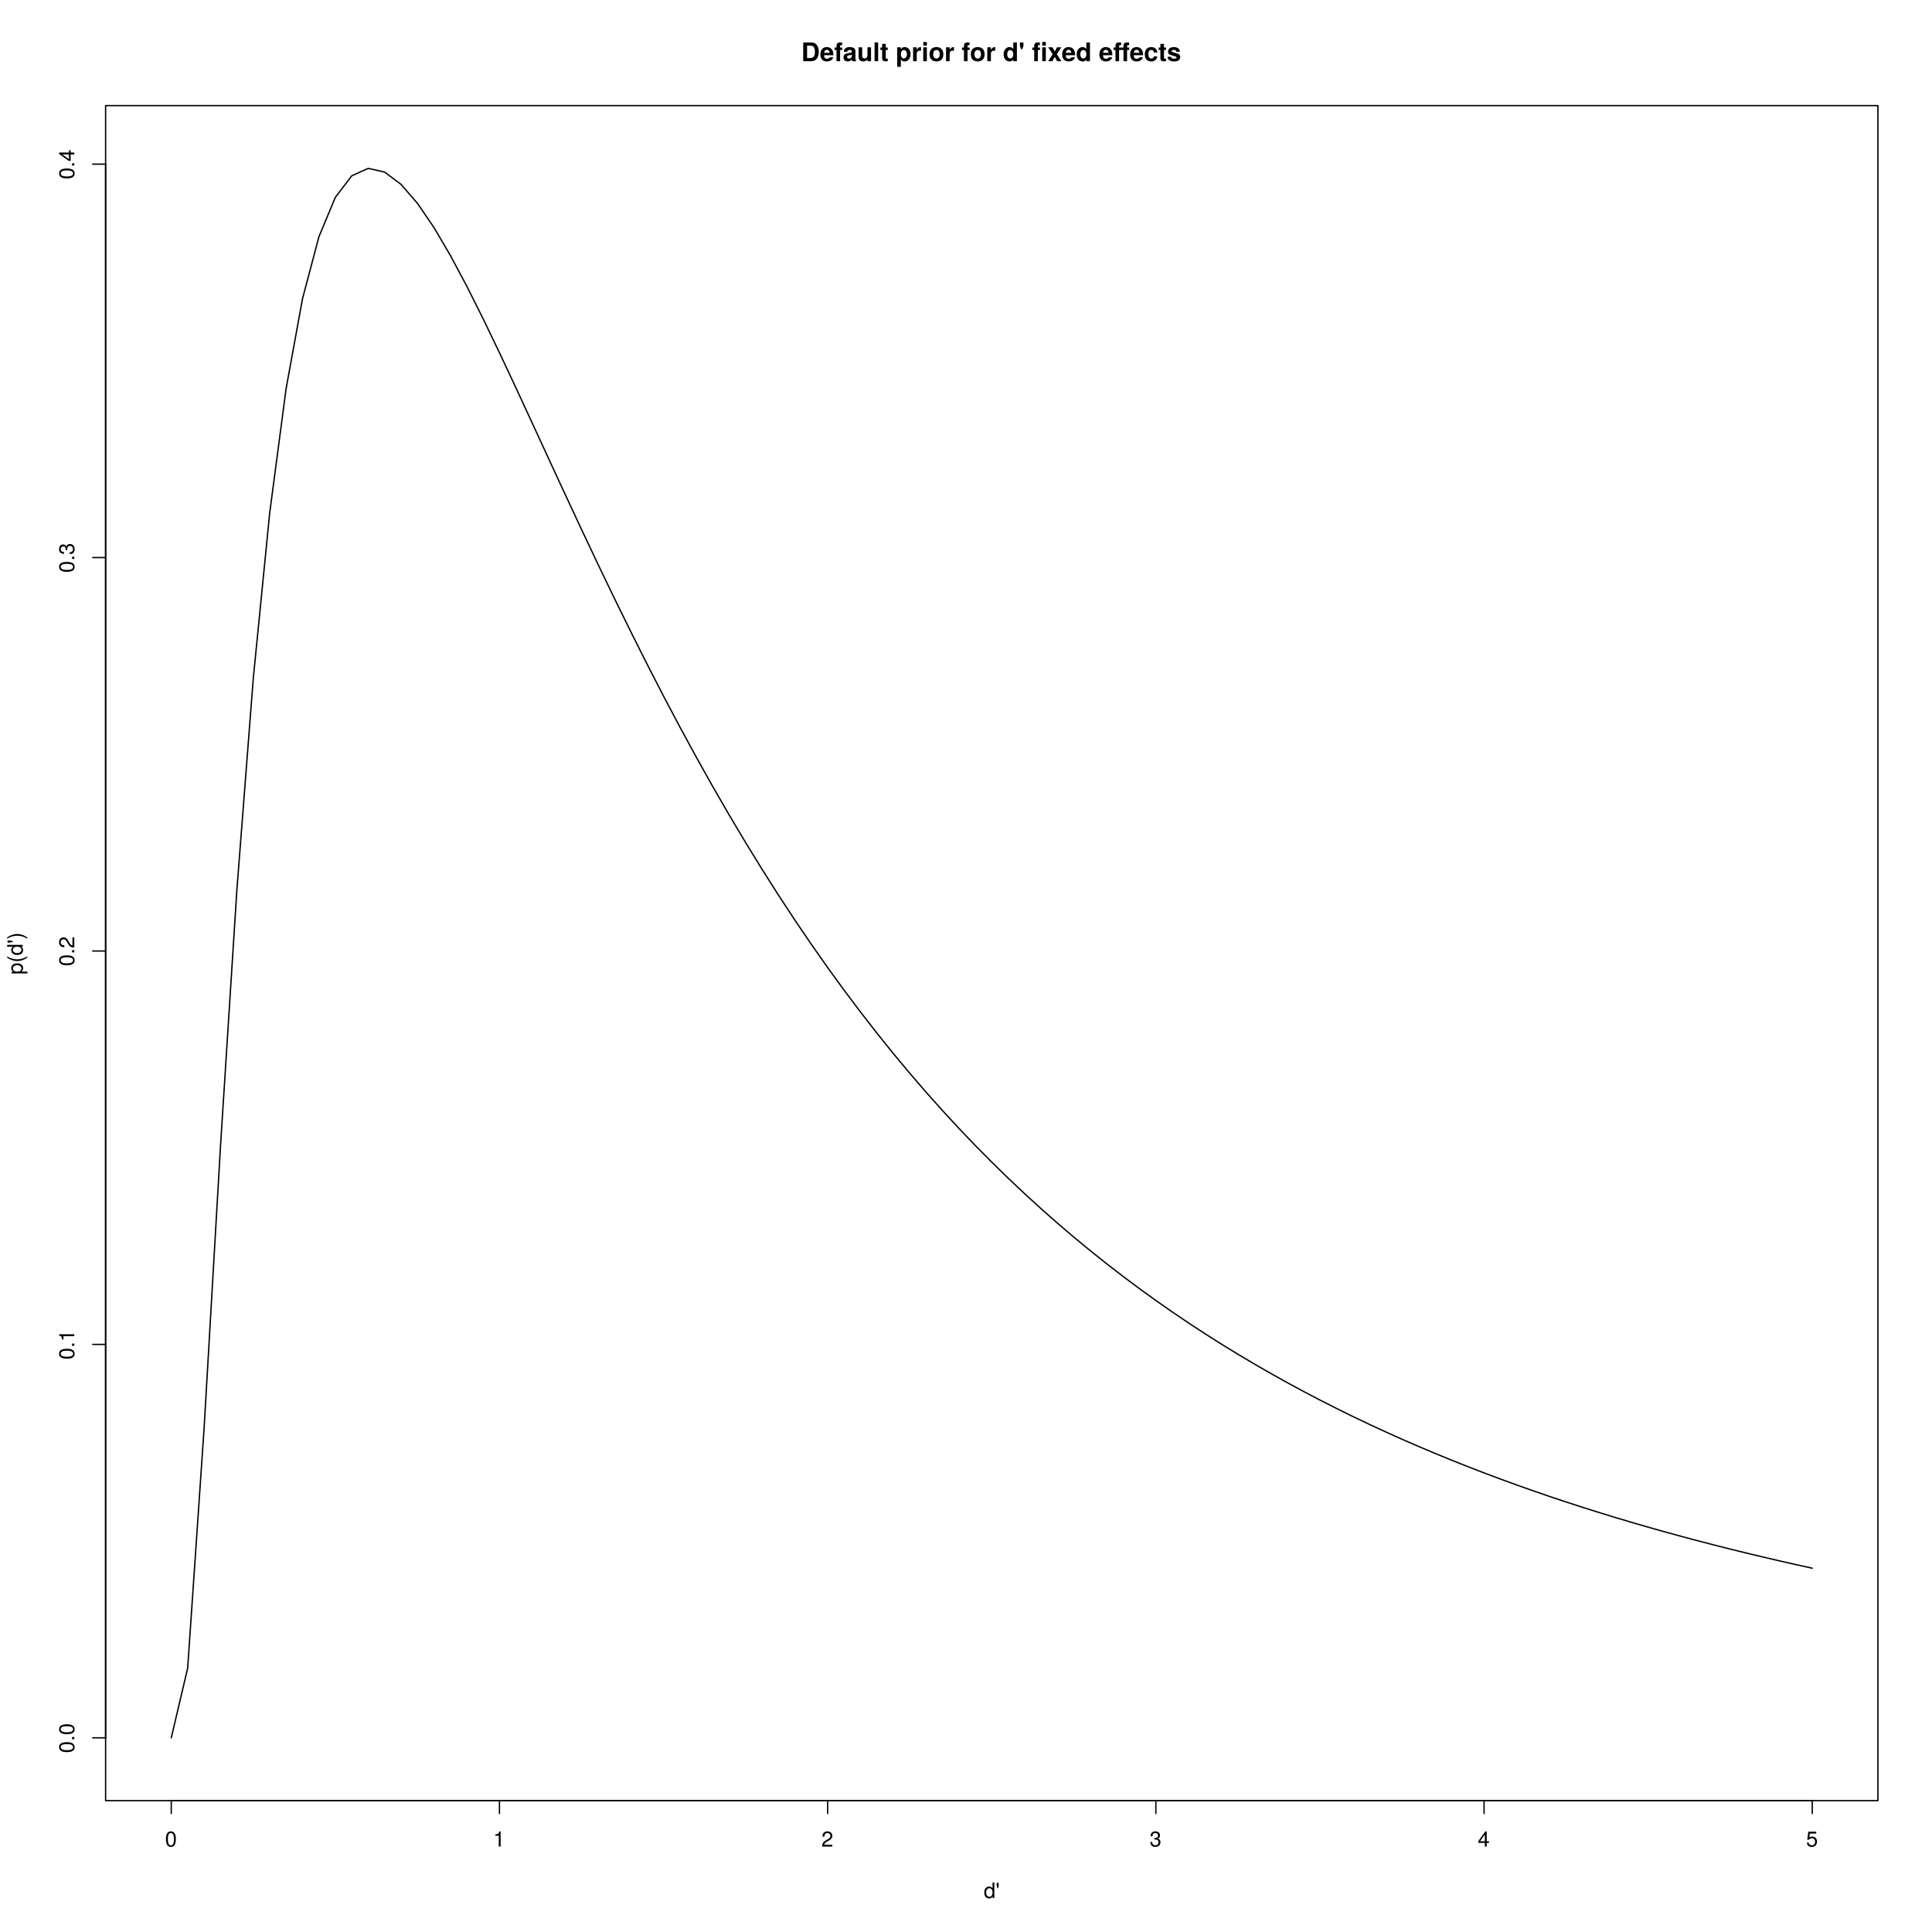
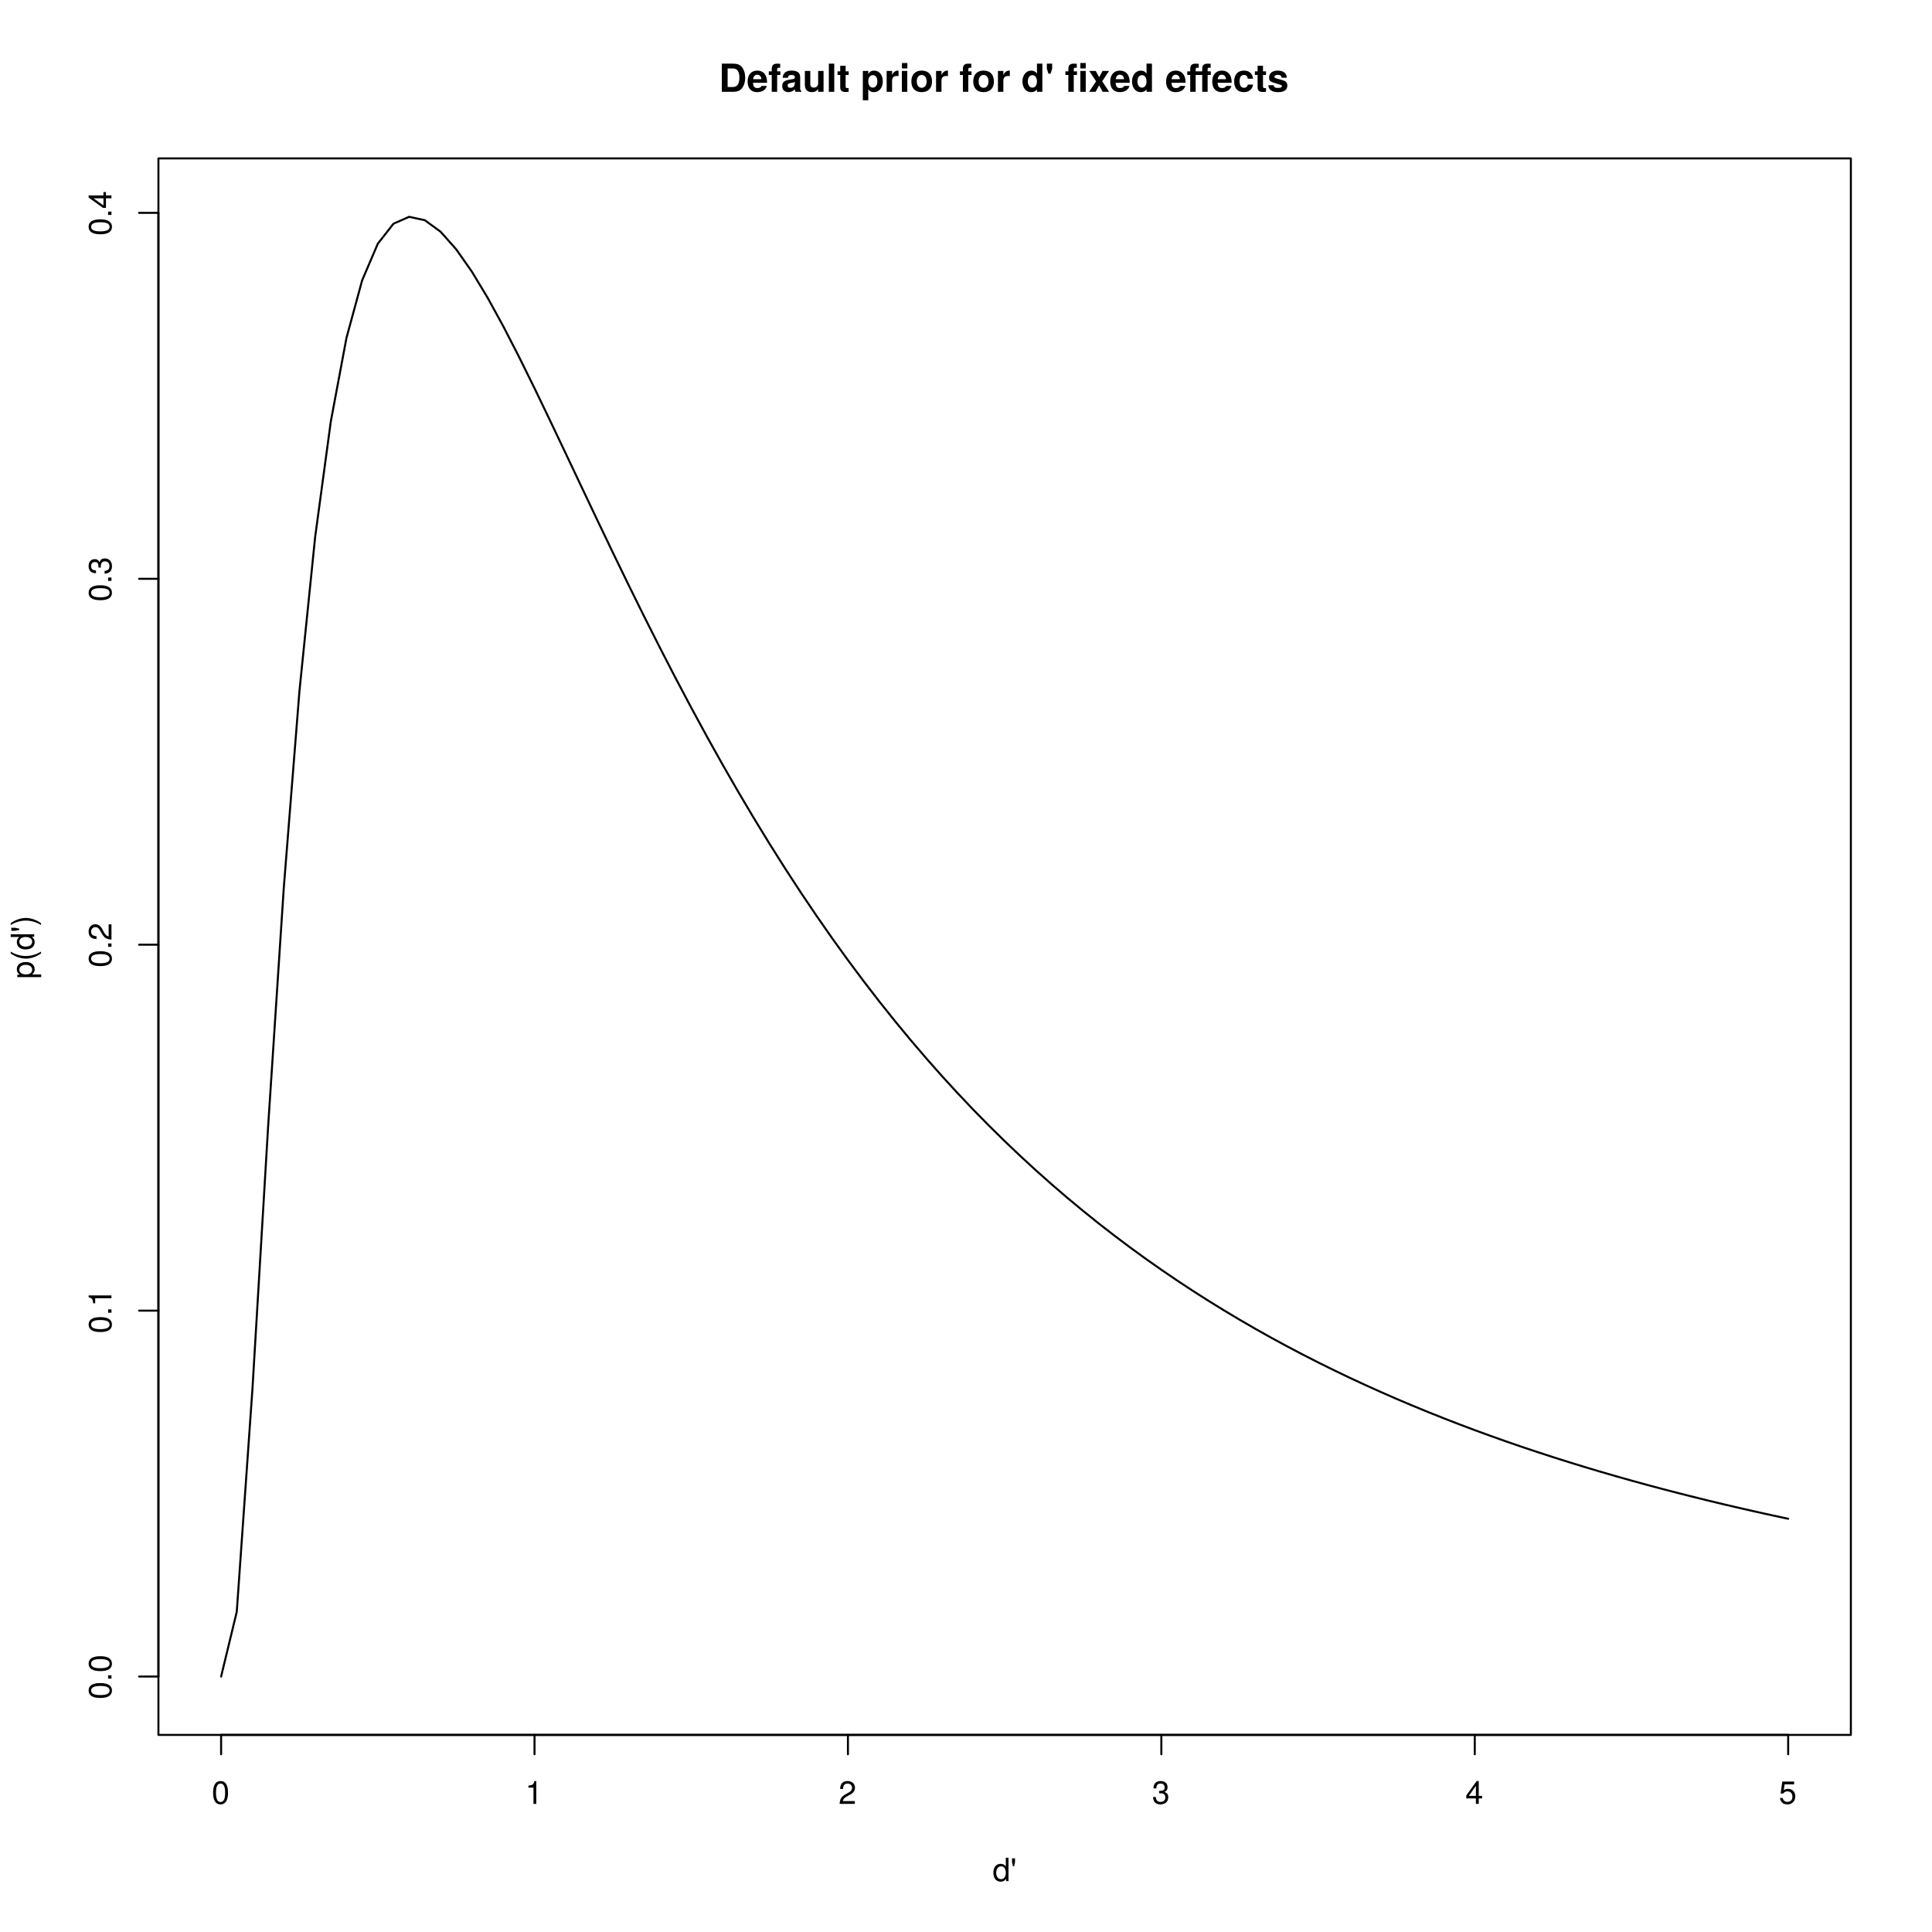
- <svg xmlns="http://www.w3.org/2000/svg" xmlns:xlink="http://www.w3.org/1999/xlink" width="1080pt" height="1080pt" viewBox="0 0 1080 1080" version="1.1">
+ <svg xmlns="http://www.w3.org/2000/svg" xmlns:xlink="http://www.w3.org/1999/xlink" width="720pt" height="720pt" viewBox="0 0 720 720" version="1.1">
  <defs>
    <g>
      <symbol overflow="visible" id="glyph0-0">
        <path style="stroke:none;" d="" />
      </symbol>
      <symbol overflow="visible" id="glyph0-1">
        <path style="stroke:none;" d="M 6.078 -4.094 C 6.078 -7.047 5.141 -8.516 3.297 -8.516 C 1.469 -8.516 0.516 -7.016 0.516 -4.156 C 0.516 -1.297 1.469 0.188 3.297 0.188 C 5.094 0.188 6.078 -1.297 6.078 -4.094 Z M 5 -4.188 C 5 -1.781 4.453 -0.703 3.281 -0.703 C 2.156 -0.703 1.594 -1.828 1.594 -4.156 C 1.594 -6.484 2.156 -7.578 3.297 -7.578 C 4.438 -7.578 5 -6.469 5 -4.188 Z M 5 -4.188 " />
      </symbol>
      <symbol overflow="visible" id="glyph0-2">
        <path style="stroke:none;" d="M 4.156 0 L 4.156 -8.516 L 3.469 -8.516 C 3.094 -7.203 2.859 -7.016 1.219 -6.812 L 1.219 -6.062 L 3.109 -6.062 L 3.109 0 Z M 4.156 0 " />
      </symbol>
      <symbol overflow="visible" id="glyph0-3">
        <path style="stroke:none;" d="M 6.125 -6.016 C 6.125 -7.453 5.016 -8.516 3.406 -8.516 C 1.672 -8.516 0.656 -7.625 0.594 -5.562 L 1.656 -5.562 C 1.734 -6.984 2.328 -7.578 3.375 -7.578 C 4.328 -7.578 5.047 -6.906 5.047 -5.984 C 5.047 -5.312 4.656 -4.734 3.906 -4.312 L 2.797 -3.688 C 1.016 -2.672 0.5 -1.875 0.406 0 L 6.078 0 L 6.078 -1.047 L 1.594 -1.047 C 1.703 -1.734 2.094 -2.188 3.125 -2.797 L 4.328 -3.438 C 5.516 -4.078 6.125 -4.969 6.125 -6.016 Z M 6.125 -6.016 " />
      </symbol>
      <symbol overflow="visible" id="glyph0-4">
        <path style="stroke:none;" d="M 6.078 -2.469 C 6.078 -3.5 5.656 -4.109 4.625 -4.453 C 5.422 -4.766 5.812 -5.312 5.812 -6.172 C 5.812 -7.625 4.844 -8.516 3.234 -8.516 C 1.516 -8.516 0.594 -7.578 0.562 -5.766 L 1.625 -5.766 C 1.641 -7.016 2.156 -7.578 3.234 -7.578 C 4.172 -7.578 4.734 -7.031 4.734 -6.125 C 4.734 -5.219 4.344 -4.844 2.656 -4.844 L 2.656 -3.953 L 3.234 -3.953 C 4.391 -3.953 4.984 -3.406 4.984 -2.453 C 4.984 -1.391 4.328 -0.75 3.234 -0.75 C 2.078 -0.75 1.516 -1.328 1.438 -2.562 L 0.391 -2.562 C 0.516 -0.672 1.453 0.188 3.188 0.188 C 4.938 0.188 6.078 -0.859 6.078 -2.469 Z M 6.078 -2.469 " />
      </symbol>
      <symbol overflow="visible" id="glyph0-5">
        <path style="stroke:none;" d="M 6.234 -2.047 L 6.234 -2.984 L 4.984 -2.984 L 4.984 -8.516 L 4.203 -8.516 L 0.344 -3.156 L 0.344 -2.047 L 3.922 -2.047 L 3.922 0 L 4.984 0 L 4.984 -2.047 Z M 3.922 -2.984 L 1.266 -2.984 L 3.922 -6.703 Z M 3.922 -2.984 " />
      </symbol>
      <symbol overflow="visible" id="glyph0-6">
        <path style="stroke:none;" d="M 6.156 -2.812 C 6.156 -4.5 5.047 -5.609 3.406 -5.609 C 2.812 -5.609 2.328 -5.453 1.844 -5.094 L 2.172 -7.281 L 5.719 -7.281 L 5.719 -8.328 L 1.312 -8.328 L 0.688 -3.875 L 1.656 -3.875 C 2.141 -4.469 2.562 -4.672 3.219 -4.672 C 4.359 -4.672 5.078 -3.938 5.078 -2.672 C 5.078 -1.453 4.375 -0.75 3.219 -0.75 C 2.297 -0.75 1.734 -1.219 1.469 -2.188 L 0.422 -2.188 C 0.766 -0.484 1.734 0.188 3.234 0.188 C 4.953 0.188 6.156 -1.016 6.156 -2.812 Z M 6.156 -2.812 " />
      </symbol>
      <symbol overflow="visible" id="glyph0-7">
        <path style="stroke:none;" d="M 5.938 0 L 5.938 -8.75 L 4.938 -8.75 L 4.938 -5.5 C 4.531 -6.125 3.859 -6.469 3.016 -6.469 C 1.375 -6.469 0.312 -5.203 0.312 -3.203 C 0.312 -1.078 1.359 0.188 3.047 0.188 C 3.906 0.188 4.516 -0.141 5.047 -0.922 L 5.047 0 Z M 4.938 -3.125 C 4.938 -1.672 4.25 -0.75 3.188 -0.75 C 2.094 -0.75 1.359 -1.688 1.359 -3.141 C 1.359 -4.609 2.094 -5.531 3.188 -5.531 C 4.266 -5.531 4.938 -4.578 4.938 -3.125 Z M 4.938 -3.125 " />
      </symbol>
      <symbol overflow="visible" id="glyph0-8">
        <path style="stroke:none;" d="M 1.703 -7.172 L 1.703 -8.516 L 0.578 -8.516 L 0.578 -7.172 L 0.906 -5.562 L 1.375 -5.562 Z M 1.703 -7.172 " />
      </symbol>
      <symbol overflow="visible" id="glyph1-0">
        <path style="stroke:none;" d="" />
      </symbol>
      <symbol overflow="visible" id="glyph1-1">
        <path style="stroke:none;" d="M -4.094 -6.078 C -7.047 -6.078 -8.516 -5.141 -8.516 -3.297 C -8.516 -1.469 -7.016 -0.516 -4.156 -0.516 C -1.297 -0.516 0.188 -1.469 0.188 -3.297 C 0.188 -5.094 -1.297 -6.078 -4.094 -6.078 Z M -4.188 -5 C -1.781 -5 -0.703 -4.453 -0.703 -3.281 C -0.703 -2.156 -1.828 -1.594 -4.156 -1.594 C -6.484 -1.594 -7.578 -2.156 -7.578 -3.297 C -7.578 -4.438 -6.469 -5 -4.188 -5 Z M -4.188 -5 " />
      </symbol>
      <symbol overflow="visible" id="glyph1-2">
        <path style="stroke:none;" d="M 0 -2.297 L -1.25 -2.297 L -1.25 -1.047 L 0 -1.047 Z M 0 -2.297 " />
      </symbol>
      <symbol overflow="visible" id="glyph1-3">
        <path style="stroke:none;" d="M 0 -4.156 L -8.516 -4.156 L -8.516 -3.469 C -7.203 -3.094 -7.016 -2.859 -6.812 -1.219 L -6.062 -1.219 L -6.062 -3.109 L 0 -3.109 Z M 0 -4.156 " />
      </symbol>
      <symbol overflow="visible" id="glyph1-4">
        <path style="stroke:none;" d="M -6.016 -6.125 C -7.453 -6.125 -8.516 -5.016 -8.516 -3.406 C -8.516 -1.672 -7.625 -0.656 -5.562 -0.594 L -5.562 -1.656 C -6.984 -1.734 -7.578 -2.328 -7.578 -3.375 C -7.578 -4.328 -6.906 -5.047 -5.984 -5.047 C -5.312 -5.047 -4.734 -4.656 -4.312 -3.906 L -3.688 -2.797 C -2.672 -1.016 -1.875 -0.5 0 -0.406 L 0 -6.078 L -1.047 -6.078 L -1.047 -1.594 C -1.734 -1.703 -2.188 -2.094 -2.797 -3.125 L -3.438 -4.328 C -4.078 -5.516 -4.969 -6.125 -6.016 -6.125 Z M -6.016 -6.125 " />
      </symbol>
      <symbol overflow="visible" id="glyph1-5">
        <path style="stroke:none;" d="M -2.469 -6.078 C -3.5 -6.078 -4.109 -5.656 -4.453 -4.625 C -4.766 -5.422 -5.312 -5.812 -6.172 -5.812 C -7.625 -5.812 -8.516 -4.844 -8.516 -3.234 C -8.516 -1.516 -7.578 -0.594 -5.766 -0.562 L -5.766 -1.625 C -7.016 -1.641 -7.578 -2.156 -7.578 -3.234 C -7.578 -4.172 -7.031 -4.734 -6.125 -4.734 C -5.219 -4.734 -4.844 -4.344 -4.844 -2.656 L -3.953 -2.656 L -3.953 -3.234 C -3.953 -4.391 -3.406 -4.984 -2.453 -4.984 C -1.391 -4.984 -0.75 -4.328 -0.75 -3.234 C -0.75 -2.078 -1.328 -1.516 -2.562 -1.438 L -2.562 -0.391 C -0.672 -0.516 0.188 -1.453 0.188 -3.188 C 0.188 -4.938 -0.859 -6.078 -2.469 -6.078 Z M -2.469 -6.078 " />
      </symbol>
      <symbol overflow="visible" id="glyph1-6">
        <path style="stroke:none;" d="M -2.047 -6.234 L -2.984 -6.234 L -2.984 -4.984 L -8.516 -4.984 L -8.516 -4.203 L -3.156 -0.344 L -2.047 -0.344 L -2.047 -3.922 L 0 -3.922 L 0 -4.984 L -2.047 -4.984 Z M -2.984 -3.922 L -2.984 -1.266 L -6.703 -3.922 Z M -2.984 -3.922 " />
      </symbol>
      <symbol overflow="visible" id="glyph1-7">
        <path style="stroke:none;" d="M -3.078 -6.281 C -5.203 -6.281 -6.469 -5.25 -6.469 -3.578 C -6.469 -2.719 -6.078 -2.047 -5.344 -1.578 L -6.281 -1.578 L -6.281 -0.656 L 2.609 -0.656 L 2.609 -1.656 L -0.75 -1.656 C -0.109 -2.188 0.188 -2.766 0.188 -3.594 C 0.188 -5.203 -1.078 -6.281 -3.078 -6.281 Z M -3.109 -5.234 C -1.688 -5.234 -0.75 -4.5 -0.75 -3.406 C -0.75 -2.359 -1.625 -1.656 -3.094 -1.656 C -4.578 -1.656 -5.531 -2.359 -5.531 -3.406 C -5.531 -4.516 -4.609 -5.234 -3.109 -5.234 Z M -3.109 -5.234 " />
      </symbol>
      <symbol overflow="visible" id="glyph1-8">
        <path style="stroke:none;" d="M 2.547 -3.484 C 0.828 -2.438 -1.188 -1.844 -3.109 -1.844 C -5.016 -1.844 -7.047 -2.438 -8.75 -3.484 L -8.75 -2.828 C -7.172 -1.625 -4.984 -0.875 -3.109 -0.875 C -1.219 -0.875 0.969 -1.625 2.547 -2.828 Z M 2.547 -3.484 " />
      </symbol>
      <symbol overflow="visible" id="glyph1-9">
        <path style="stroke:none;" d="M 0 -5.938 L -8.75 -5.938 L -8.75 -4.938 L -5.5 -4.938 C -6.125 -4.531 -6.469 -3.859 -6.469 -3.016 C -6.469 -1.375 -5.203 -0.312 -3.203 -0.312 C -1.078 -0.312 0.188 -1.359 0.188 -3.047 C 0.188 -3.906 -0.141 -4.516 -0.922 -5.047 L 0 -5.047 Z M -3.125 -4.938 C -1.672 -4.938 -0.75 -4.25 -0.75 -3.188 C -0.75 -2.094 -1.688 -1.359 -3.141 -1.359 C -4.609 -1.359 -5.531 -2.094 -5.531 -3.188 C -5.531 -4.266 -4.578 -4.938 -3.125 -4.938 Z M -3.125 -4.938 " />
      </symbol>
      <symbol overflow="visible" id="glyph1-10">
        <path style="stroke:none;" d="M -7.172 -1.703 L -8.516 -1.703 L -8.516 -0.578 L -7.172 -0.578 L -5.562 -0.906 L -5.562 -1.375 Z M -7.172 -1.703 " />
      </symbol>
      <symbol overflow="visible" id="glyph1-11">
        <path style="stroke:none;" d="M -3.094 -3.078 C -4.984 -3.078 -7.172 -2.312 -8.75 -1.109 L -8.75 -0.453 C -7.031 -1.516 -5.016 -2.094 -3.094 -2.094 C -1.188 -2.094 0.844 -1.516 2.547 -0.453 L 2.547 -1.109 C 0.969 -2.312 -1.219 -3.078 -3.094 -3.078 Z M -3.094 -3.078 " />
      </symbol>
      <symbol overflow="visible" id="glyph2-0">
        <path style="stroke:none;" d="" />
      </symbol>
      <symbol overflow="visible" id="glyph2-1">
        <path style="stroke:none;" d="M 9.812 -5.266 C 9.812 -6.875 9.359 -8.297 8.531 -9.297 C 7.828 -10.141 6.828 -10.5 5.219 -10.5 L 1.109 -10.5 L 1.109 0 L 5.219 0 C 6.812 0 7.812 -0.375 8.531 -1.219 C 9.344 -2.203 9.812 -3.625 9.812 -5.266 Z M 7.656 -5.25 C 7.656 -2.938 6.844 -1.797 5.219 -1.797 L 3.266 -1.797 L 3.266 -8.703 L 5.219 -8.703 C 6.844 -8.703 7.656 -7.562 7.656 -5.25 Z M 7.656 -5.25 " />
      </symbol>
      <symbol overflow="visible" id="glyph2-2">
        <path style="stroke:none;" d="M 7.562 -3.594 C 7.562 -6.281 6.203 -7.906 3.922 -7.906 C 1.688 -7.906 0.312 -6.391 0.312 -3.781 C 0.312 -1.297 1.672 0.125 3.875 0.125 C 5.625 0.125 7.031 -0.656 7.484 -2.188 L 5.484 -2.188 C 5.312 -1.625 4.688 -1.406 3.953 -1.406 C 3 -1.406 2.391 -1.844 2.328 -3.359 L 7.547 -3.359 Z M 5.453 -4.703 L 2.359 -4.703 C 2.5 -5.781 3 -6.375 3.891 -6.375 C 4.75 -6.375 5.359 -5.812 5.453 -4.703 Z M 5.453 -4.703 " />
      </symbol>
      <symbol overflow="visible" id="glyph2-3">
        <path style="stroke:none;" d="M 4.516 -6.281 L 4.516 -7.625 L 3.312 -7.625 L 3.312 -8.391 C 3.312 -8.781 3.484 -8.984 3.859 -8.984 C 4.031 -8.984 4.266 -8.969 4.438 -8.953 L 4.438 -10.453 C 4.062 -10.484 3.562 -10.5 3.281 -10.5 C 1.938 -10.5 1.297 -9.875 1.297 -8.562 L 1.297 -7.625 L 0.203 -7.625 L 0.203 -6.281 L 1.297 -6.281 L 1.297 0 L 3.312 0 L 3.312 -6.281 Z M 4.516 -6.281 " />
      </symbol>
      <symbol overflow="visible" id="glyph2-4">
        <path style="stroke:none;" d="M 7.547 0 L 7.547 -0.25 C 7.188 -0.578 7.094 -0.797 7.094 -1.203 L 7.094 -5.516 C 7.094 -7.109 6 -7.906 3.906 -7.906 C 1.797 -7.906 0.703 -7.016 0.578 -5.219 L 2.516 -5.219 C 2.625 -6.016 2.953 -6.281 3.953 -6.281 C 4.719 -6.281 5.109 -6.016 5.109 -5.5 C 5.109 -4.688 4.516 -4.766 3.5 -4.594 L 2.688 -4.453 C 1.156 -4.172 0.406 -3.516 0.406 -2.109 C 0.406 -0.594 1.469 0.125 2.766 0.125 C 3.625 0.125 4.422 -0.25 5.125 -0.984 C 5.125 -0.578 5.172 -0.234 5.359 0 Z M 5.109 -3.328 C 5.109 -2.156 4.531 -1.5 3.516 -1.5 C 2.844 -1.5 2.422 -1.75 2.422 -2.328 C 2.422 -2.922 2.734 -3.141 3.578 -3.297 L 4.266 -3.422 C 4.797 -3.531 4.891 -3.562 5.109 -3.672 Z M 5.109 -3.328 " />
      </symbol>
      <symbol overflow="visible" id="glyph2-5">
        <path style="stroke:none;" d="M 7.797 0 L 7.797 -7.781 L 5.781 -7.781 L 5.781 -3.109 C 5.781 -2.188 5.125 -1.578 4.156 -1.578 C 3.281 -1.578 2.859 -2.047 2.859 -2.984 L 2.859 -7.781 L 0.828 -7.781 L 0.828 -2.562 C 0.828 -0.844 1.781 0.125 3.438 0.125 C 4.5 0.125 5.203 -0.266 5.781 -1.016 L 5.781 0 Z M 7.797 0 " />
      </symbol>
      <symbol overflow="visible" id="glyph2-6">
        <path style="stroke:none;" d="M 2.984 0 L 2.984 -10.5 L 0.969 -10.5 L 0.969 0 Z M 2.984 0 " />
      </symbol>
      <symbol overflow="visible" id="glyph2-7">
        <path style="stroke:none;" d="M 4.344 0 L 4.344 -1.406 C 4.141 -1.391 4.016 -1.375 3.875 -1.375 C 3.344 -1.375 3.219 -1.531 3.219 -2.219 L 3.219 -6.281 L 4.344 -6.281 L 4.344 -7.625 L 3.219 -7.625 L 3.219 -9.703 L 1.203 -9.703 L 1.203 -7.625 L 0.203 -7.625 L 0.203 -6.281 L 1.203 -6.281 L 1.203 -1.672 C 1.203 -0.453 1.844 0.062 3.172 0.062 C 3.609 0.062 3.969 0.016 4.344 0 Z M 4.344 0 " />
      </symbol>
      <symbol overflow="visible" id="glyph2-8">
        <path style="stroke:none;" d="" />
      </symbol>
      <symbol overflow="visible" id="glyph2-9">
        <path style="stroke:none;" d="M 8.266 -3.891 C 8.266 -6.188 7.047 -7.906 5.016 -7.906 C 4.031 -7.906 3.344 -7.484 2.859 -6.625 L 2.859 -7.781 L 0.828 -7.781 L 0.828 3.141 L 2.859 3.141 L 2.859 -1.031 C 3.344 -0.172 4.031 0.125 5.016 0.125 C 6.891 0.125 8.266 -1.531 8.266 -3.891 Z M 6.25 -3.859 C 6.25 -2.453 5.547 -1.562 4.547 -1.562 C 3.547 -1.562 2.859 -2.438 2.859 -3.891 C 2.859 -5.344 3.547 -6.219 4.547 -6.219 C 5.578 -6.219 6.25 -5.344 6.25 -3.859 Z M 6.25 -3.859 " />
      </symbol>
      <symbol overflow="visible" id="glyph2-10">
        <path style="stroke:none;" d="M 5.328 -5.844 L 5.328 -7.891 C 5.219 -7.906 5.141 -7.906 5.078 -7.906 C 4.156 -7.906 3.359 -7.297 2.922 -6.25 L 2.922 -7.781 L 0.906 -7.781 L 0.906 0 L 2.922 0 L 2.922 -4.141 C 2.922 -5.312 3.516 -5.906 4.703 -5.906 C 4.906 -5.906 5.062 -5.891 5.328 -5.844 Z M 5.328 -5.844 " />
      </symbol>
      <symbol overflow="visible" id="glyph2-11">
        <path style="stroke:none;" d="M 2.984 0 L 2.984 -7.781 L 0.969 -7.781 L 0.969 0 Z M 3.016 -8.719 L 3.016 -10.734 L 1 -10.734 L 1 -8.719 Z M 3.016 -8.719 " />
      </symbol>
      <symbol overflow="visible" id="glyph2-12">
        <path style="stroke:none;" d="M 8.203 -3.828 C 8.203 -6.469 6.766 -7.906 4.344 -7.906 C 1.953 -7.906 0.5 -6.438 0.5 -3.891 C 0.5 -1.328 1.953 0.125 4.344 0.125 C 6.719 0.125 8.203 -1.344 8.203 -3.828 Z M 6.188 -3.859 C 6.188 -2.406 5.438 -1.5 4.344 -1.5 C 3.25 -1.5 2.516 -2.406 2.516 -3.891 C 2.516 -5.375 3.25 -6.281 4.344 -6.281 C 5.453 -6.281 6.188 -5.391 6.188 -3.859 Z M 6.188 -3.859 " />
      </symbol>
      <symbol overflow="visible" id="glyph2-13">
        <path style="stroke:none;" d="M 7.844 0 L 7.844 -10.5 L 5.828 -10.5 L 5.828 -6.766 C 5.328 -7.547 4.656 -7.906 3.688 -7.906 C 1.828 -7.906 0.422 -6.219 0.422 -3.875 C 0.422 -1.672 1.625 0.125 3.688 0.125 C 4.656 0.125 5.328 -0.234 5.828 -0.891 L 5.828 0 Z M 5.828 -3.844 C 5.828 -2.438 5.141 -1.562 4.141 -1.562 C 3.125 -1.562 2.438 -2.453 2.438 -3.875 C 2.438 -5.312 3.125 -6.219 4.141 -6.219 C 5.156 -6.219 5.828 -5.328 5.828 -3.844 Z M 5.828 -3.844 " />
      </symbol>
      <symbol overflow="visible" id="glyph2-14">
        <path style="stroke:none;" d="M 2.703 -8.625 L 2.703 -10.5 L 0.719 -10.5 L 0.719 -8.625 L 1.297 -6.766 L 2.109 -6.766 Z M 2.703 -8.625 " />
      </symbol>
      <symbol overflow="visible" id="glyph2-15">
        <path style="stroke:none;" d="M 4.516 -6.281 L 4.516 -7.625 L 3.312 -7.625 L 3.312 -8.391 C 3.312 -8.781 3.484 -8.984 3.859 -8.984 C 4.031 -8.984 4.266 -8.969 4.438 -8.953 L 4.438 -10.453 C 4.062 -10.484 3.562 -10.5 3.281 -10.5 C 1.938 -10.5 1.297 -9.875 1.297 -8.562 L 1.297 -7.625 L 0.203 -7.625 L 0.203 -6.281 L 1.297 -6.281 L 1.297 0 L 3.312 0 L 3.312 -6.281 Z M 7.781 0 L 7.781 -7.781 L 5.766 -7.781 L 5.766 0 Z M 7.781 -8.719 L 7.781 -10.734 L 5.766 -10.734 L 5.766 -8.719 Z M 7.781 -8.719 " />
      </symbol>
      <symbol overflow="visible" id="glyph2-16">
        <path style="stroke:none;" d="M 7.703 0 L 5.109 -3.922 L 7.656 -7.781 L 5.234 -7.781 L 3.969 -5.438 L 2.703 -7.781 L 0.281 -7.781 L 2.828 -3.922 L 0.234 0 L 2.656 0 L 3.969 -2.422 L 5.281 0 Z M 7.703 0 " />
      </symbol>
      <symbol overflow="visible" id="glyph2-17">
        <path style="stroke:none;" d="M 8.969 -6.281 L 8.969 -7.625 L 7.781 -7.625 L 7.781 -8.391 C 7.781 -8.781 7.953 -8.984 8.328 -8.984 C 8.5 -8.984 8.734 -8.969 8.906 -8.953 L 8.906 -10.453 C 8.531 -10.484 8.031 -10.5 7.75 -10.5 C 6.406 -10.5 5.766 -9.875 5.766 -8.562 L 5.766 -7.625 L 3.312 -7.625 L 3.312 -8.391 C 3.312 -8.781 3.484 -8.984 3.859 -8.984 C 4.031 -8.984 4.266 -8.969 4.438 -8.953 L 4.438 -10.453 C 4.062 -10.484 3.562 -10.5 3.281 -10.5 C 1.938 -10.5 1.297 -9.875 1.297 -8.562 L 1.297 -7.625 L 0.203 -7.625 L 0.203 -6.281 L 1.297 -6.281 L 1.297 0 L 3.312 0 L 3.312 -6.281 L 5.766 -6.281 L 5.766 0 L 7.781 0 L 7.781 -6.281 Z M 8.969 -6.281 " />
      </symbol>
      <symbol overflow="visible" id="glyph2-18">
        <path style="stroke:none;" d="M 7.516 -2.688 L 5.594 -2.688 C 5.328 -1.891 4.922 -1.5 4.156 -1.5 C 3.125 -1.5 2.5 -2.312 2.5 -3.828 C 2.5 -5.266 2.875 -6.281 4.156 -6.281 C 4.969 -6.281 5.359 -5.891 5.594 -4.875 L 7.516 -4.875 C 7.375 -6.766 6.109 -7.906 4.156 -7.906 C 1.844 -7.906 0.484 -6.484 0.484 -3.828 C 0.484 -1.266 1.828 0.125 4.141 0.125 C 6.016 0.125 7.328 -1.031 7.516 -2.688 Z M 7.516 -2.688 " />
      </symbol>
      <symbol overflow="visible" id="glyph2-19">
        <path style="stroke:none;" d="M 7.484 -2.312 L 7.484 -2.406 C 7.484 -3.297 6.984 -3.969 5.969 -4.266 L 3.422 -5 C 2.859 -5.156 2.703 -5.281 2.703 -5.609 C 2.703 -6.031 3.172 -6.328 3.875 -6.328 C 4.844 -6.328 5.312 -5.984 5.328 -5.266 L 7.281 -5.266 C 7.25 -6.922 5.984 -7.906 3.891 -7.906 C 1.922 -7.906 0.688 -6.922 0.688 -5.312 C 0.688 -4.359 0.953 -3.844 2.391 -3.406 L 4.797 -2.656 C 5.297 -2.5 5.469 -2.328 5.469 -2.125 C 5.469 -1.641 4.906 -1.453 3.969 -1.453 C 3.047 -1.453 2.562 -1.625 2.391 -2.469 L 0.422 -2.469 C 0.469 -0.766 1.734 0.125 4.094 0.125 C 6.281 0.125 7.484 -0.734 7.484 -2.312 Z M 7.484 -2.312 " />
      </symbol>
    </g>
  </defs>
  <g id="surface6">
-     <rect x="0" y="0" width="1080" height="1080" style="fill:rgb(100%,100%,100%);fill-opacity:1;stroke:none;" />
-     <path style="fill:none;stroke-width:0.75;stroke-linecap:round;stroke-linejoin:round;stroke:rgb(0%,0%,0%);stroke-opacity:1;stroke-miterlimit:10;" d="M 95.734 971.465 L 104.906 932.504 L 114.078 798.641 L 123.254 640.844 L 132.426 497.32 L 141.602 379.062 L 150.773 286.645 L 159.945 217.164 L 169.121 166.906 L 178.293 132.312 L 187.465 110.297 L 196.641 98.27 L 205.812 94.133 L 214.988 96.18 L 224.16 103.047 L 233.332 113.637 L 242.508 127.07 L 251.68 142.648 L 260.852 159.812 L 270.027 178.105 L 279.199 197.176 L 288.375 216.738 L 297.547 236.555 L 306.719 256.457 L 315.895 276.293 L 325.066 295.949 L 334.238 315.344 L 343.414 334.406 L 352.586 353.086 L 361.762 371.344 L 370.934 389.152 L 380.105 406.488 L 389.281 423.348 L 398.453 439.719 L 407.625 455.602 L 416.801 470.992 L 425.973 485.906 L 435.148 500.34 L 444.32 514.309 L 453.492 527.816 L 462.668 540.883 L 471.84 553.508 L 481.012 565.715 L 490.188 577.512 L 499.359 588.906 L 508.535 599.918 L 517.707 610.559 L 526.879 620.84 L 536.055 630.77 L 545.227 640.367 L 554.398 649.641 L 563.574 658.605 L 572.746 667.266 L 581.922 675.637 L 591.094 683.73 L 600.266 691.555 L 609.441 699.121 L 618.613 706.434 L 627.785 713.512 L 636.961 720.355 L 646.133 726.98 L 655.309 733.387 L 664.48 739.59 L 673.652 745.594 L 682.828 751.406 L 692 757.031 L 701.172 762.48 L 710.348 767.762 L 719.52 772.875 L 728.691 777.832 L 737.867 782.637 L 747.039 787.289 L 756.215 791.805 L 765.387 796.18 L 774.559 800.426 L 783.734 804.543 L 792.906 808.535 L 802.078 812.41 L 811.254 816.172 L 820.426 819.82 L 829.602 823.367 L 838.773 826.809 L 847.945 830.148 L 857.121 833.395 L 866.293 836.547 L 875.465 839.613 L 884.641 842.59 L 893.812 845.484 L 902.988 848.297 L 912.16 851.031 L 921.332 853.691 L 930.508 856.277 L 939.68 858.793 L 948.852 861.242 L 958.027 863.621 L 967.199 865.941 L 976.375 868.195 L 985.547 870.391 L 994.719 872.527 L 1003.895 874.609 L 1013.066 876.637 " />
-     <path style="fill:none;stroke-width:0.75;stroke-linecap:round;stroke-linejoin:round;stroke:rgb(0%,0%,0%);stroke-opacity:1;stroke-miterlimit:10;" d="M 95.734 1006.559 L 1013.066 1006.559 " />
-     <path style="fill:none;stroke-width:0.75;stroke-linecap:round;stroke-linejoin:round;stroke:rgb(0%,0%,0%);stroke-opacity:1;stroke-miterlimit:10;" d="M 95.734 1006.559 L 95.734 1013.762 " />
-     <path style="fill:none;stroke-width:0.75;stroke-linecap:round;stroke-linejoin:round;stroke:rgb(0%,0%,0%);stroke-opacity:1;stroke-miterlimit:10;" d="M 279.199 1006.559 L 279.199 1013.762 " />
-     <path style="fill:none;stroke-width:0.75;stroke-linecap:round;stroke-linejoin:round;stroke:rgb(0%,0%,0%);stroke-opacity:1;stroke-miterlimit:10;" d="M 462.668 1006.559 L 462.668 1013.762 " />
-     <path style="fill:none;stroke-width:0.75;stroke-linecap:round;stroke-linejoin:round;stroke:rgb(0%,0%,0%);stroke-opacity:1;stroke-miterlimit:10;" d="M 646.133 1006.559 L 646.133 1013.762 " />
-     <path style="fill:none;stroke-width:0.75;stroke-linecap:round;stroke-linejoin:round;stroke:rgb(0%,0%,0%);stroke-opacity:1;stroke-miterlimit:10;" d="M 829.602 1006.559 L 829.602 1013.762 " />
-     <path style="fill:none;stroke-width:0.75;stroke-linecap:round;stroke-linejoin:round;stroke:rgb(0%,0%,0%);stroke-opacity:1;stroke-miterlimit:10;" d="M 1013.066 1006.559 L 1013.066 1013.762 " />
-     <g style="fill:rgb(0%,0%,0%);fill-opacity:1;">
-       <use xlink:href="#glyph0-1" x="92.234" y="1032.257" />
-     </g>
-     <g style="fill:rgb(0%,0%,0%);fill-opacity:1;">
-       <use xlink:href="#glyph0-2" x="275.699" y="1032.257" />
-     </g>
-     <g style="fill:rgb(0%,0%,0%);fill-opacity:1;">
-       <use xlink:href="#glyph0-3" x="459.168" y="1032.257" />
-     </g>
-     <g style="fill:rgb(0%,0%,0%);fill-opacity:1;">
-       <use xlink:href="#glyph0-4" x="642.633" y="1032.257" />
-     </g>
-     <g style="fill:rgb(0%,0%,0%);fill-opacity:1;">
-       <use xlink:href="#glyph0-5" x="826.102" y="1032.257" />
-     </g>
-     <g style="fill:rgb(0%,0%,0%);fill-opacity:1;">
-       <use xlink:href="#glyph0-6" x="1009.566" y="1032.257" />
-     </g>
-     <path style="fill:none;stroke-width:0.75;stroke-linecap:round;stroke-linejoin:round;stroke:rgb(0%,0%,0%);stroke-opacity:1;stroke-miterlimit:10;" d="M 59.039 971.465 L 59.039 91.754 " />
-     <path style="fill:none;stroke-width:0.75;stroke-linecap:round;stroke-linejoin:round;stroke:rgb(0%,0%,0%);stroke-opacity:1;stroke-miterlimit:10;" d="M 59.039 971.465 L 51.84 971.465 " />
-     <path style="fill:none;stroke-width:0.75;stroke-linecap:round;stroke-linejoin:round;stroke:rgb(0%,0%,0%);stroke-opacity:1;stroke-miterlimit:10;" d="M 59.039 751.539 L 51.84 751.539 " />
-     <path style="fill:none;stroke-width:0.75;stroke-linecap:round;stroke-linejoin:round;stroke:rgb(0%,0%,0%);stroke-opacity:1;stroke-miterlimit:10;" d="M 59.039 531.609 L 51.84 531.609 " />
-     <path style="fill:none;stroke-width:0.75;stroke-linecap:round;stroke-linejoin:round;stroke:rgb(0%,0%,0%);stroke-opacity:1;stroke-miterlimit:10;" d="M 59.039 311.684 L 51.84 311.684 " />
-     <path style="fill:none;stroke-width:0.75;stroke-linecap:round;stroke-linejoin:round;stroke:rgb(0%,0%,0%);stroke-opacity:1;stroke-miterlimit:10;" d="M 59.039 91.754 L 51.84 91.754 " />
-     <g style="fill:rgb(0%,0%,0%);fill-opacity:1;">
-       <use xlink:href="#glyph1-1" x="41.538" y="979.965" />
-       <use xlink:href="#glyph1-2" x="41.538" y="973.293" />
-       <use xlink:href="#glyph1-1" x="41.538" y="969.957" />
-     </g>
-     <g style="fill:rgb(0%,0%,0%);fill-opacity:1;">
-       <use xlink:href="#glyph1-1" x="41.538" y="760.039" />
-       <use xlink:href="#glyph1-2" x="41.538" y="753.367" />
-       <use xlink:href="#glyph1-3" x="41.538" y="750.031" />
-     </g>
-     <g style="fill:rgb(0%,0%,0%);fill-opacity:1;">
-       <use xlink:href="#glyph1-1" x="41.538" y="540.109" />
-       <use xlink:href="#glyph1-2" x="41.538" y="533.438" />
-       <use xlink:href="#glyph1-4" x="41.538" y="530.102" />
-     </g>
-     <g style="fill:rgb(0%,0%,0%);fill-opacity:1;">
-       <use xlink:href="#glyph1-1" x="41.538" y="320.184" />
-       <use xlink:href="#glyph1-2" x="41.538" y="313.512" />
-       <use xlink:href="#glyph1-5" x="41.538" y="310.176" />
-     </g>
-     <g style="fill:rgb(0%,0%,0%);fill-opacity:1;">
-       <use xlink:href="#glyph1-1" x="41.538" y="100.254" />
-       <use xlink:href="#glyph1-2" x="41.538" y="93.582" />
-       <use xlink:href="#glyph1-6" x="41.538" y="90.246" />
-     </g>
-     <path style="fill:none;stroke-width:0.75;stroke-linecap:round;stroke-linejoin:round;stroke:rgb(0%,0%,0%);stroke-opacity:1;stroke-miterlimit:10;" d="M 59.039 1006.559 L 1049.762 1006.559 L 1049.762 59.039 L 59.039 59.039 L 59.039 1006.559 " />
-     <g style="fill:rgb(0%,0%,0%);fill-opacity:1;">
-       <use xlink:href="#glyph2-1" x="447.898" y="34.219" />
-       <use xlink:href="#glyph2-2" x="458.3" y="34.219" />
-       <use xlink:href="#glyph2-3" x="466.31" y="34.219" />
-       <use xlink:href="#glyph2-4" x="471.106" y="34.219" />
-       <use xlink:href="#glyph2-5" x="479.116" y="34.219" />
-       <use xlink:href="#glyph2-6" x="487.918" y="34.219" />
-       <use xlink:href="#glyph2-7" x="491.923" y="34.219" />
-       <use xlink:href="#glyph2-8" x="496.72" y="34.219" />
-       <use xlink:href="#glyph2-9" x="500.725" y="34.219" />
-       <use xlink:href="#glyph2-10" x="509.526" y="34.219" />
-       <use xlink:href="#glyph2-11" x="515.131" y="34.219" />
-       <use xlink:href="#glyph2-12" x="519.136" y="34.219" />
-       <use xlink:href="#glyph2-10" x="527.938" y="34.219" />
-       <use xlink:href="#glyph2-8" x="533.542" y="34.219" />
-       <use xlink:href="#glyph2-3" x="537.547" y="34.219" />
-       <use xlink:href="#glyph2-12" x="542.199" y="34.219" />
-       <use xlink:href="#glyph2-10" x="551.001" y="34.219" />
-       <use xlink:href="#glyph2-8" x="556.605" y="34.219" />
-       <use xlink:href="#glyph2-13" x="560.61" y="34.219" />
-       <use xlink:href="#glyph2-14" x="569.412" y="34.219" />
-       <use xlink:href="#glyph2-8" x="572.841" y="34.219" />
-       <use xlink:href="#glyph2-15" x="576.846" y="34.219" />
-       <use xlink:href="#glyph2-16" x="585.647" y="34.219" />
-       <use xlink:href="#glyph2-2" x="593.441" y="34.219" />
-       <use xlink:href="#glyph2-13" x="601.451" y="34.219" />
-       <use xlink:href="#glyph2-8" x="610.253" y="34.219" />
-       <use xlink:href="#glyph2-2" x="614.258" y="34.219" />
-       <use xlink:href="#glyph2-17" x="622.268" y="34.219" />
-       <use xlink:href="#glyph2-2" x="631.444" y="34.219" />
-       <use xlink:href="#glyph2-18" x="639.454" y="34.219" />
-       <use xlink:href="#glyph2-7" x="647.464" y="34.219" />
-       <use xlink:href="#glyph2-19" x="652.261" y="34.219" />
-     </g>
-     <g style="fill:rgb(0%,0%,0%);fill-opacity:1;">
-       <use xlink:href="#glyph0-7" x="549.898" y="1061.058" />
-       <use xlink:href="#glyph0-8" x="556.57" y="1061.058" />
-     </g>
-     <g style="fill:rgb(0%,0%,0%);fill-opacity:1;">
-       <use xlink:href="#glyph1-7" x="12.737" y="544.801" />
-       <use xlink:href="#glyph1-8" x="12.737" y="538.129" />
-       <use xlink:href="#glyph1-9" x="12.737" y="534.133" />
-       <use xlink:href="#glyph1-10" x="12.737" y="527.461" />
-       <use xlink:href="#glyph1-11" x="12.737" y="525.169" />
+     <rect x="0" y="0" width="720" height="720" style="fill:rgb(100%,100%,100%);fill-opacity:1;stroke:none;" />
+     <path style="fill:none;stroke-width:0.75;stroke-linecap:round;stroke-linejoin:round;stroke:rgb(0%,0%,0%);stroke-opacity:1;stroke-miterlimit:10;" d="M 82.398 624.801 L 88.238 600.641 L 94.078 517.637 L 99.922 419.793 L 105.762 330.801 L 111.602 257.473 L 117.441 200.168 L 123.281 157.086 L 129.121 125.922 L 134.961 104.473 L 140.801 90.82 L 146.641 83.367 L 152.48 80.801 L 158.32 82.07 L 164.16 86.328 L 170 92.895 L 175.84 101.223 L 181.68 110.883 L 187.52 121.523 L 193.359 132.867 L 199.199 144.695 L 205.039 156.82 L 210.879 169.109 L 216.719 181.449 L 222.559 193.75 L 228.398 205.938 L 234.238 217.965 L 240.078 229.785 L 245.922 241.367 L 251.762 252.688 L 257.602 263.73 L 263.441 274.48 L 269.281 284.934 L 275.121 295.082 L 280.961 304.93 L 286.801 314.477 L 292.641 323.723 L 298.48 332.672 L 304.32 341.332 L 310.16 349.711 L 316 357.812 L 321.84 365.641 L 327.68 373.211 L 333.52 380.523 L 339.359 387.59 L 345.199 394.418 L 351.039 401.016 L 356.879 407.391 L 362.719 413.547 L 368.559 419.5 L 374.398 425.25 L 380.238 430.805 L 386.078 436.176 L 391.922 441.367 L 397.762 446.387 L 403.602 451.238 L 409.441 455.93 L 415.281 460.465 L 421.121 464.852 L 426.961 469.098 L 432.801 473.203 L 438.641 477.176 L 444.48 481.023 L 450.32 484.746 L 456.16 488.348 L 462 491.836 L 467.84 495.219 L 473.68 498.492 L 479.52 501.66 L 485.359 504.734 L 491.199 507.711 L 497.039 510.598 L 502.879 513.398 L 508.719 516.113 L 514.559 518.742 L 520.398 521.297 L 526.238 523.773 L 532.078 526.176 L 537.922 528.508 L 543.762 530.77 L 549.602 532.969 L 555.441 535.102 L 561.281 537.176 L 567.121 539.188 L 572.961 541.141 L 578.801 543.043 L 584.641 544.887 L 590.48 546.684 L 596.32 548.426 L 602.16 550.121 L 608 551.773 L 613.84 553.375 L 619.68 554.938 L 625.52 556.453 L 631.359 557.93 L 637.199 559.367 L 643.039 560.766 L 648.879 562.125 L 654.719 563.453 L 660.559 564.742 L 666.398 566 " />
+     <path style="fill:none;stroke-width:0.75;stroke-linecap:round;stroke-linejoin:round;stroke:rgb(0%,0%,0%);stroke-opacity:1;stroke-miterlimit:10;" d="M 82.398 646.559 L 666.398 646.559 " />
+     <path style="fill:none;stroke-width:0.75;stroke-linecap:round;stroke-linejoin:round;stroke:rgb(0%,0%,0%);stroke-opacity:1;stroke-miterlimit:10;" d="M 82.398 646.559 L 82.398 653.762 " />
+     <path style="fill:none;stroke-width:0.75;stroke-linecap:round;stroke-linejoin:round;stroke:rgb(0%,0%,0%);stroke-opacity:1;stroke-miterlimit:10;" d="M 199.199 646.559 L 199.199 653.762 " />
+     <path style="fill:none;stroke-width:0.75;stroke-linecap:round;stroke-linejoin:round;stroke:rgb(0%,0%,0%);stroke-opacity:1;stroke-miterlimit:10;" d="M 316 646.559 L 316 653.762 " />
+     <path style="fill:none;stroke-width:0.75;stroke-linecap:round;stroke-linejoin:round;stroke:rgb(0%,0%,0%);stroke-opacity:1;stroke-miterlimit:10;" d="M 432.801 646.559 L 432.801 653.762 " />
+     <path style="fill:none;stroke-width:0.75;stroke-linecap:round;stroke-linejoin:round;stroke:rgb(0%,0%,0%);stroke-opacity:1;stroke-miterlimit:10;" d="M 549.602 646.559 L 549.602 653.762 " />
+     <path style="fill:none;stroke-width:0.75;stroke-linecap:round;stroke-linejoin:round;stroke:rgb(0%,0%,0%);stroke-opacity:1;stroke-miterlimit:10;" d="M 666.398 646.559 L 666.398 653.762 " />
+     <g style="fill:rgb(0%,0%,0%);fill-opacity:1;">
+       <use xlink:href="#glyph0-1" x="78.898" y="672.257" />
+     </g>
+     <g style="fill:rgb(0%,0%,0%);fill-opacity:1;">
+       <use xlink:href="#glyph0-2" x="195.699" y="672.257" />
+     </g>
+     <g style="fill:rgb(0%,0%,0%);fill-opacity:1;">
+       <use xlink:href="#glyph0-3" x="312.5" y="672.257" />
+     </g>
+     <g style="fill:rgb(0%,0%,0%);fill-opacity:1;">
+       <use xlink:href="#glyph0-4" x="429.301" y="672.257" />
+     </g>
+     <g style="fill:rgb(0%,0%,0%);fill-opacity:1;">
+       <use xlink:href="#glyph0-5" x="546.102" y="672.257" />
+     </g>
+     <g style="fill:rgb(0%,0%,0%);fill-opacity:1;">
+       <use xlink:href="#glyph0-6" x="662.898" y="672.257" />
+     </g>
+     <path style="fill:none;stroke-width:0.75;stroke-linecap:round;stroke-linejoin:round;stroke:rgb(0%,0%,0%);stroke-opacity:1;stroke-miterlimit:10;" d="M 59.039 624.801 L 59.039 79.324 " />
+     <path style="fill:none;stroke-width:0.75;stroke-linecap:round;stroke-linejoin:round;stroke:rgb(0%,0%,0%);stroke-opacity:1;stroke-miterlimit:10;" d="M 59.039 624.801 L 51.84 624.801 " />
+     <path style="fill:none;stroke-width:0.75;stroke-linecap:round;stroke-linejoin:round;stroke:rgb(0%,0%,0%);stroke-opacity:1;stroke-miterlimit:10;" d="M 59.039 488.43 L 51.84 488.43 " />
+     <path style="fill:none;stroke-width:0.75;stroke-linecap:round;stroke-linejoin:round;stroke:rgb(0%,0%,0%);stroke-opacity:1;stroke-miterlimit:10;" d="M 59.039 352.062 L 51.84 352.062 " />
+     <path style="fill:none;stroke-width:0.75;stroke-linecap:round;stroke-linejoin:round;stroke:rgb(0%,0%,0%);stroke-opacity:1;stroke-miterlimit:10;" d="M 59.039 215.695 L 51.84 215.695 " />
+     <path style="fill:none;stroke-width:0.75;stroke-linecap:round;stroke-linejoin:round;stroke:rgb(0%,0%,0%);stroke-opacity:1;stroke-miterlimit:10;" d="M 59.039 79.324 L 51.84 79.324 " />
+     <g style="fill:rgb(0%,0%,0%);fill-opacity:1;">
+       <use xlink:href="#glyph1-1" x="41.538" y="633.301" />
+       <use xlink:href="#glyph1-2" x="41.538" y="626.629" />
+       <use xlink:href="#glyph1-1" x="41.538" y="623.293" />
+     </g>
+     <g style="fill:rgb(0%,0%,0%);fill-opacity:1;">
+       <use xlink:href="#glyph1-1" x="41.538" y="496.93" />
+       <use xlink:href="#glyph1-2" x="41.538" y="490.258" />
+       <use xlink:href="#glyph1-3" x="41.538" y="486.922" />
+     </g>
+     <g style="fill:rgb(0%,0%,0%);fill-opacity:1;">
+       <use xlink:href="#glyph1-1" x="41.538" y="360.562" />
+       <use xlink:href="#glyph1-2" x="41.538" y="353.891" />
+       <use xlink:href="#glyph1-4" x="41.538" y="350.555" />
+     </g>
+     <g style="fill:rgb(0%,0%,0%);fill-opacity:1;">
+       <use xlink:href="#glyph1-1" x="41.538" y="224.195" />
+       <use xlink:href="#glyph1-2" x="41.538" y="217.523" />
+       <use xlink:href="#glyph1-5" x="41.538" y="214.188" />
+     </g>
+     <g style="fill:rgb(0%,0%,0%);fill-opacity:1;">
+       <use xlink:href="#glyph1-1" x="41.538" y="87.824" />
+       <use xlink:href="#glyph1-2" x="41.538" y="81.152" />
+       <use xlink:href="#glyph1-6" x="41.538" y="77.816" />
+     </g>
+     <path style="fill:none;stroke-width:0.75;stroke-linecap:round;stroke-linejoin:round;stroke:rgb(0%,0%,0%);stroke-opacity:1;stroke-miterlimit:10;" d="M 59.039 646.559 L 689.762 646.559 L 689.762 59.039 L 59.039 59.039 L 59.039 646.559 " />
+     <g style="fill:rgb(0%,0%,0%);fill-opacity:1;">
+       <use xlink:href="#glyph2-1" x="267.898" y="34.219" />
+       <use xlink:href="#glyph2-2" x="278.3" y="34.219" />
+       <use xlink:href="#glyph2-3" x="286.31" y="34.219" />
+       <use xlink:href="#glyph2-4" x="291.106" y="34.219" />
+       <use xlink:href="#glyph2-5" x="299.116" y="34.219" />
+       <use xlink:href="#glyph2-6" x="307.918" y="34.219" />
+       <use xlink:href="#glyph2-7" x="311.923" y="34.219" />
+       <use xlink:href="#glyph2-8" x="316.72" y="34.219" />
+       <use xlink:href="#glyph2-9" x="320.725" y="34.219" />
+       <use xlink:href="#glyph2-10" x="329.526" y="34.219" />
+       <use xlink:href="#glyph2-11" x="335.131" y="34.219" />
+       <use xlink:href="#glyph2-12" x="339.136" y="34.219" />
+       <use xlink:href="#glyph2-10" x="347.938" y="34.219" />
+       <use xlink:href="#glyph2-8" x="353.542" y="34.219" />
+       <use xlink:href="#glyph2-3" x="357.547" y="34.219" />
+       <use xlink:href="#glyph2-12" x="362.199" y="34.219" />
+       <use xlink:href="#glyph2-10" x="371.001" y="34.219" />
+       <use xlink:href="#glyph2-8" x="376.605" y="34.219" />
+       <use xlink:href="#glyph2-13" x="380.61" y="34.219" />
+       <use xlink:href="#glyph2-14" x="389.412" y="34.219" />
+       <use xlink:href="#glyph2-8" x="392.841" y="34.219" />
+       <use xlink:href="#glyph2-15" x="396.846" y="34.219" />
+       <use xlink:href="#glyph2-16" x="405.647" y="34.219" />
+       <use xlink:href="#glyph2-2" x="413.441" y="34.219" />
+       <use xlink:href="#glyph2-13" x="421.451" y="34.219" />
+       <use xlink:href="#glyph2-8" x="430.253" y="34.219" />
+       <use xlink:href="#glyph2-2" x="434.258" y="34.219" />
+       <use xlink:href="#glyph2-17" x="442.268" y="34.219" />
+       <use xlink:href="#glyph2-2" x="451.444" y="34.219" />
+       <use xlink:href="#glyph2-18" x="459.454" y="34.219" />
+       <use xlink:href="#glyph2-7" x="467.464" y="34.219" />
+       <use xlink:href="#glyph2-19" x="472.261" y="34.219" />
+     </g>
+     <g style="fill:rgb(0%,0%,0%);fill-opacity:1;">
+       <use xlink:href="#glyph0-7" x="369.898" y="701.058" />
+       <use xlink:href="#glyph0-8" x="376.57" y="701.058" />
+     </g>
+     <g style="fill:rgb(0%,0%,0%);fill-opacity:1;">
+       <use xlink:href="#glyph1-7" x="12.737" y="364.801" />
+       <use xlink:href="#glyph1-8" x="12.737" y="358.129" />
+       <use xlink:href="#glyph1-9" x="12.737" y="354.133" />
+       <use xlink:href="#glyph1-10" x="12.737" y="347.461" />
+       <use xlink:href="#glyph1-11" x="12.737" y="345.169" />
    </g>
  </g>
</svg>
